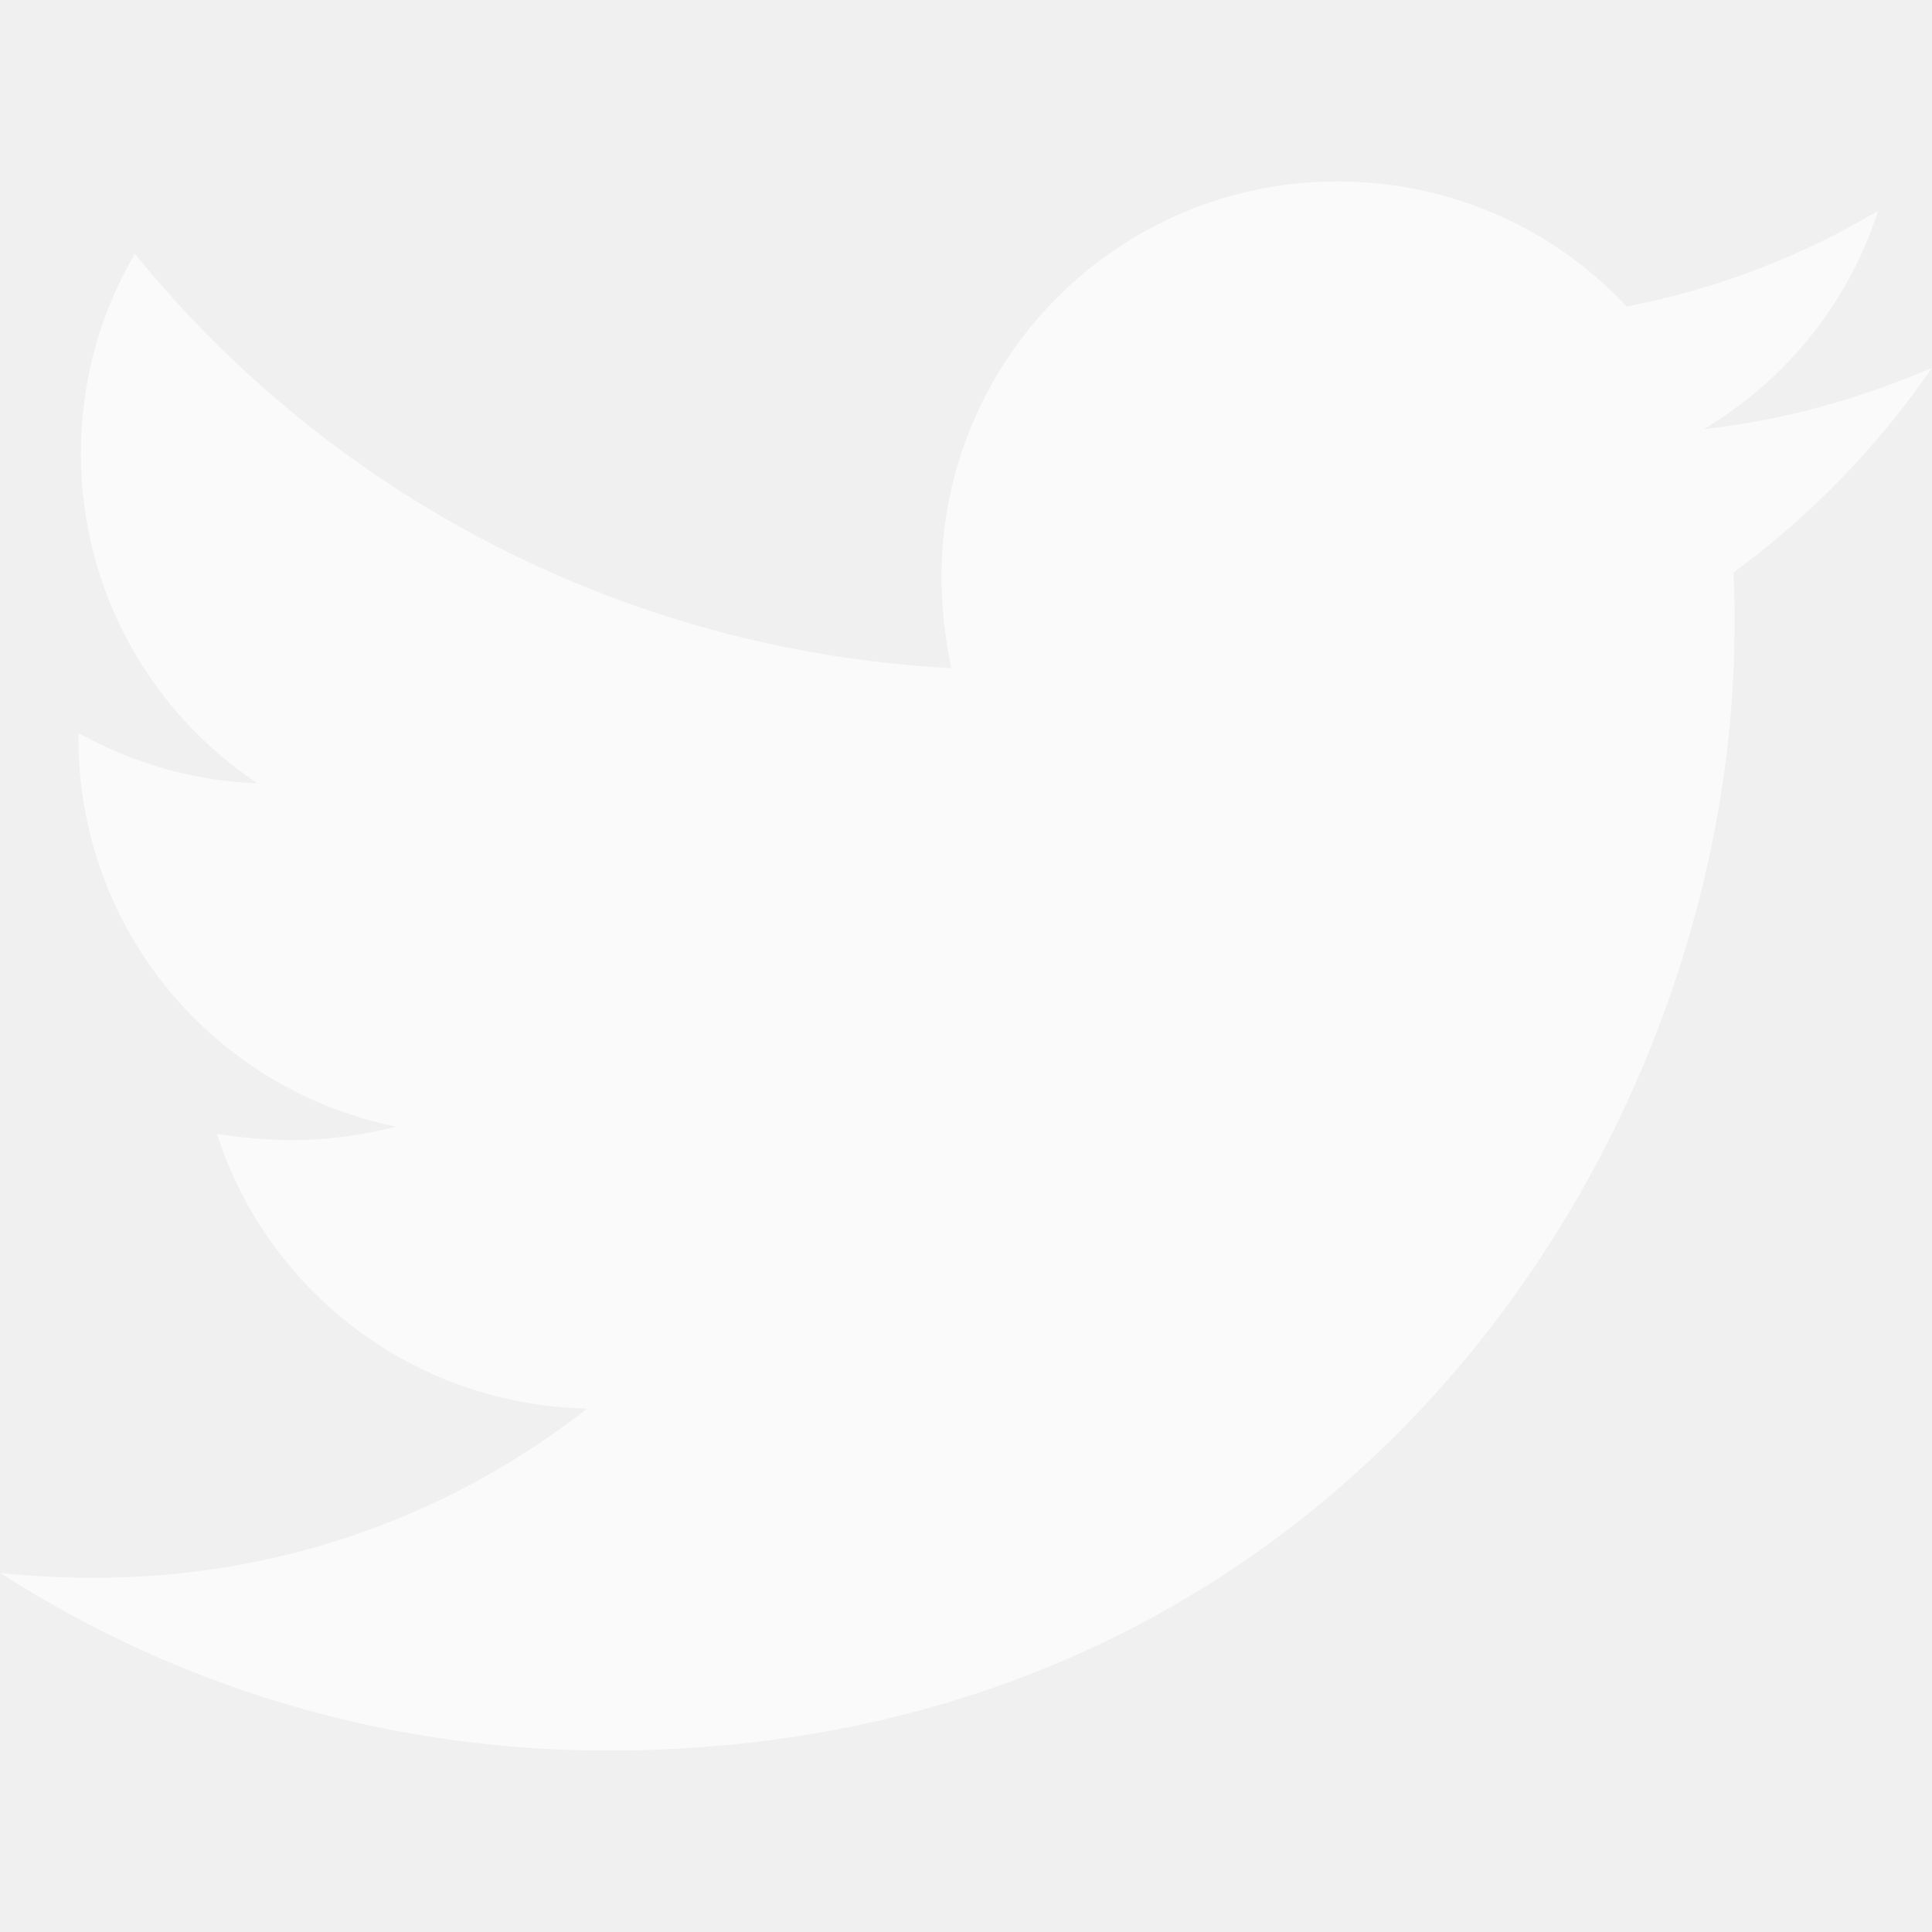
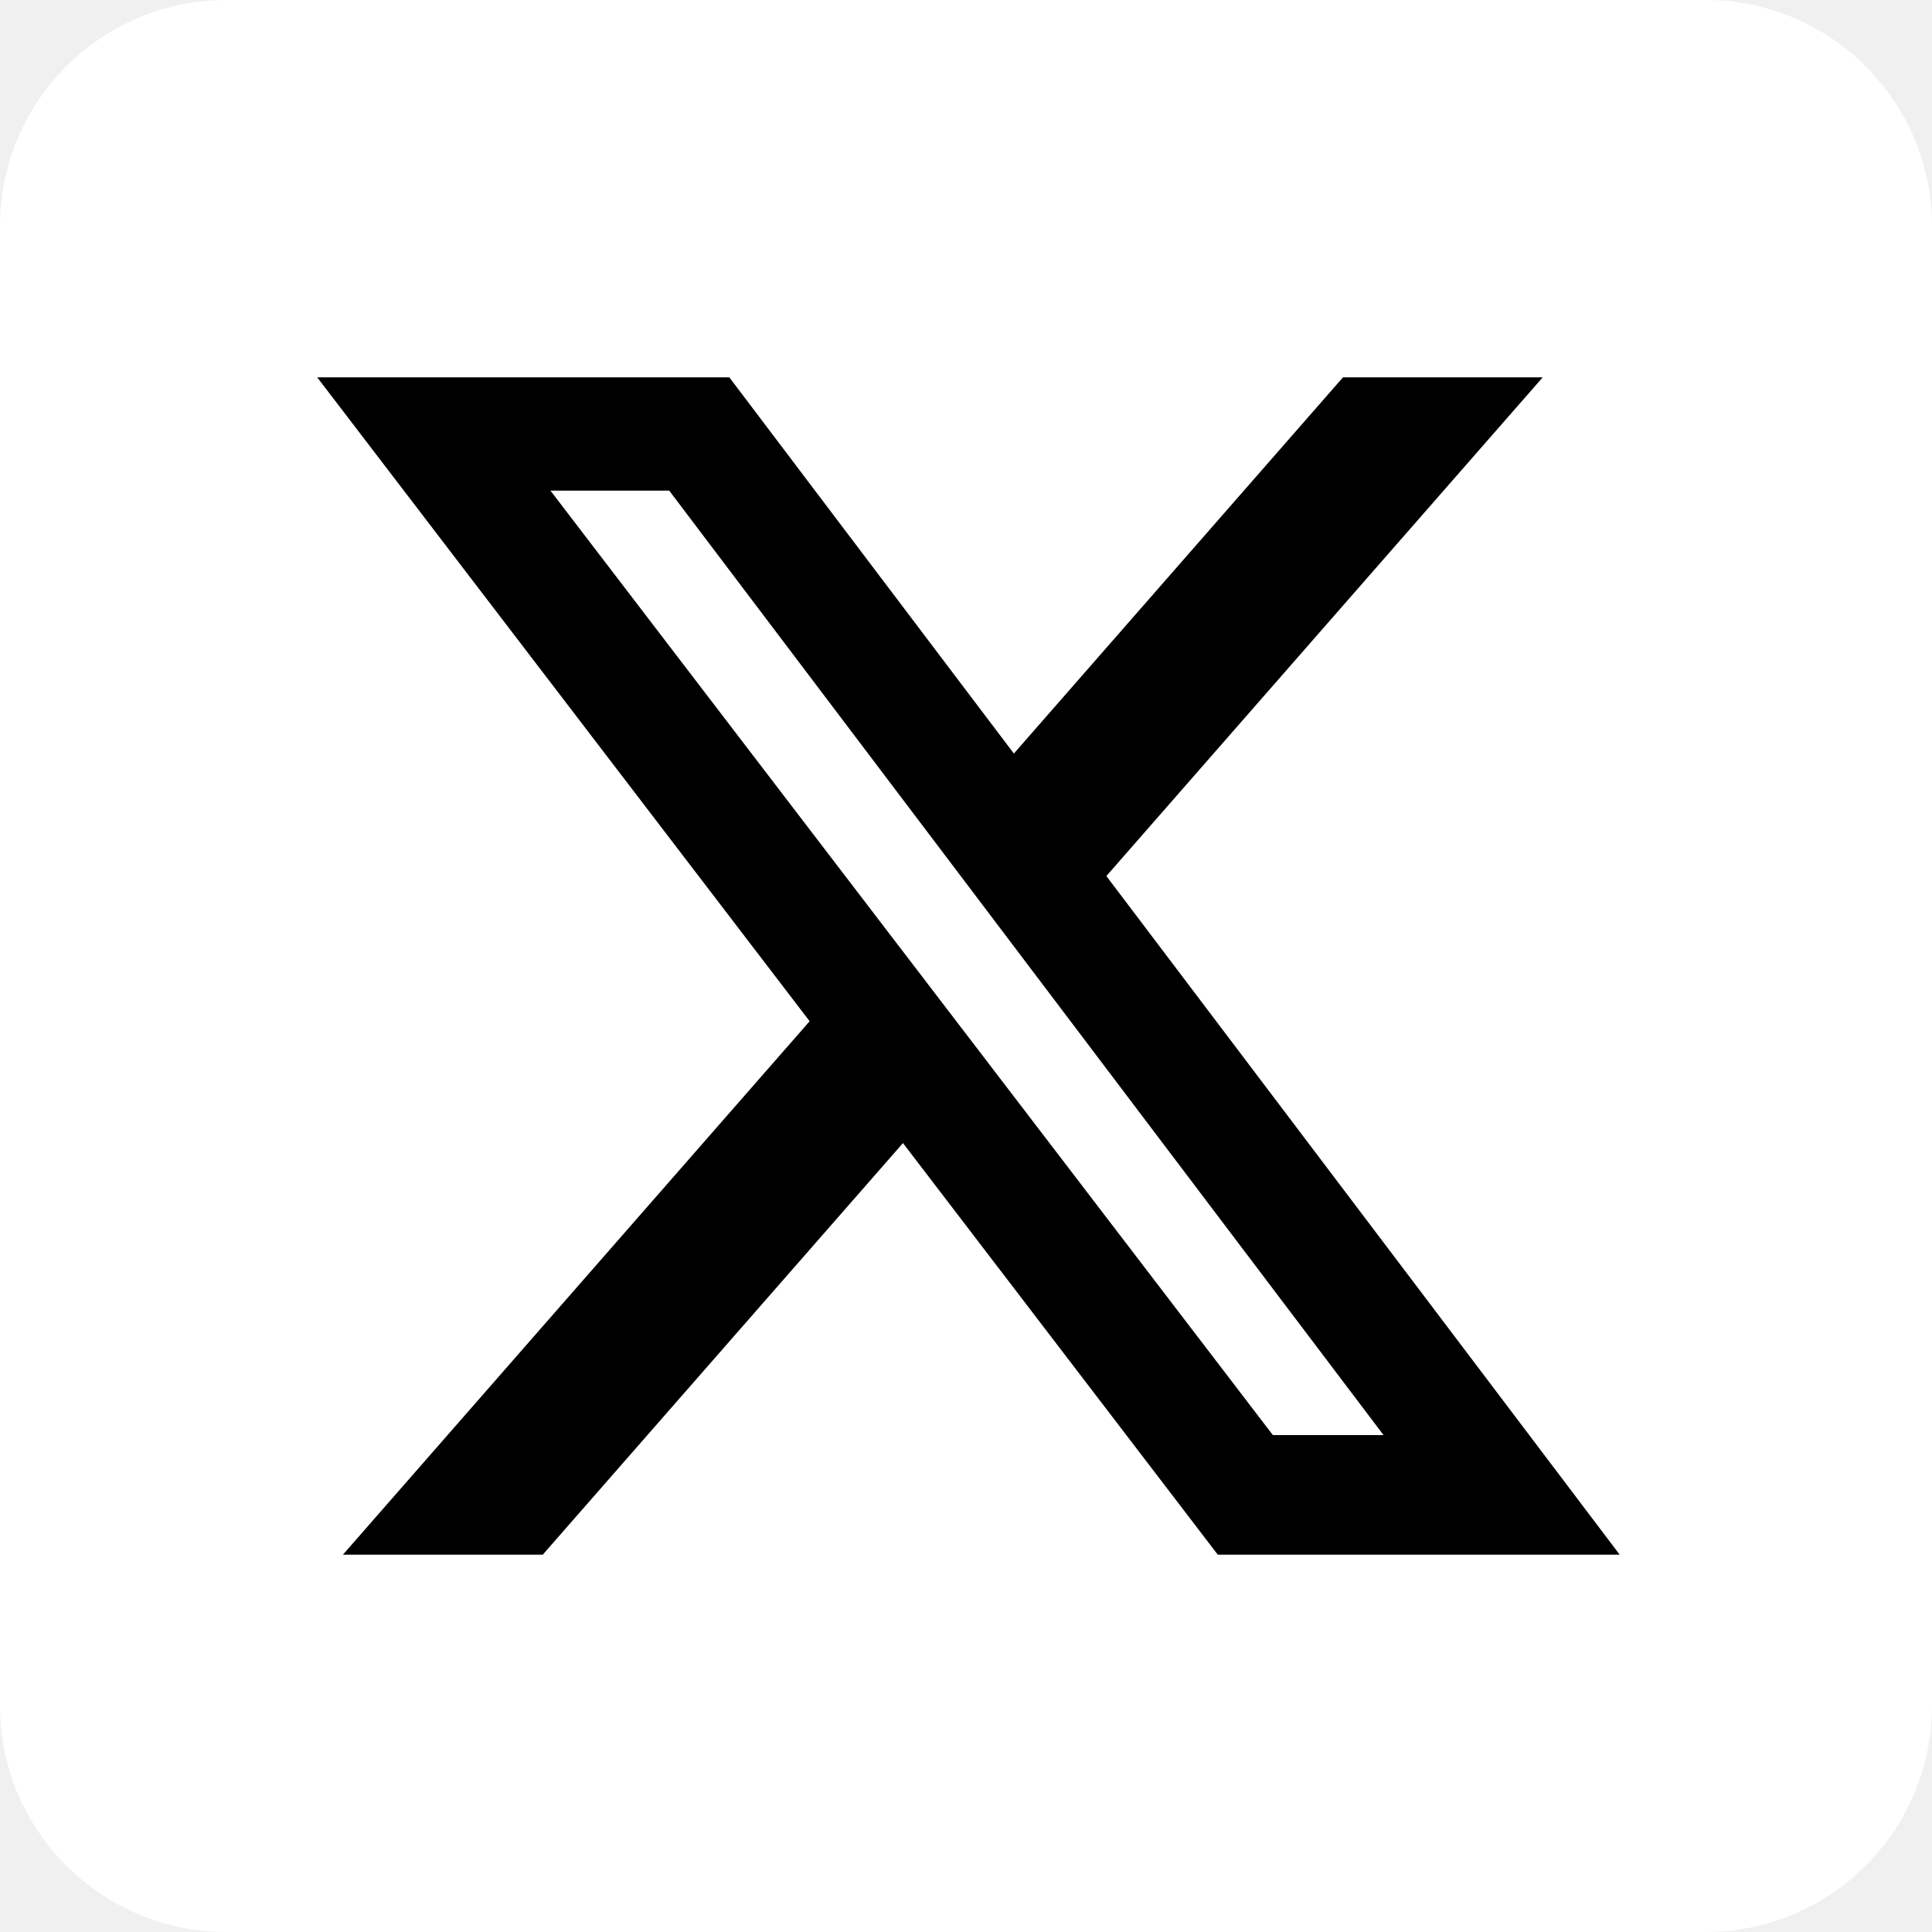
- <svg xmlns="http://www.w3.org/2000/svg" width="100" height="100" fill="#fafafa" viewBox="0 0 512 512">
-   <path d="M459.37 151.716c.325 4.548.325 9.097.325 13.645 0 138.72-105.583 298.558-298.558 298.558-59.452 0-114.68-17.219-161.137-47.106 8.447.974 16.568 1.299 25.34 1.299 49.055 0 94.213-16.568 130.274-44.832-46.132-.975-84.792-31.188-98.112-72.772 6.498.974 12.995 1.624 19.818 1.624 9.421 0 18.843-1.3 27.614-3.573-48.081-9.747-84.143-51.98-84.143-102.985v-1.299c13.969 7.797 30.214 12.67 47.431 13.319-28.264-18.843-46.781-51.005-46.781-87.391 0-19.492 5.197-37.36 14.294-52.954 51.655 63.675 129.3 105.258 216.365 109.807-1.624-7.797-2.599-15.918-2.599-24.04 0-57.828 46.782-104.934 104.934-104.934 30.213 0 57.502 12.67 76.67 33.137 23.715-4.548 46.456-13.32 66.599-25.34-7.798 24.366-24.366 44.833-46.132 57.827 21.117-2.273 41.584-8.122 60.426-16.243-14.292 20.791-32.161 39.308-52.628 54.253z" />
+ <svg xmlns="http://www.w3.org/2000/svg" width="512" height="512" fill="none" viewBox="0 0 512 512" id="twitter">
+   <g clip-path="url(#clip0_84_15698)">
+     <rect width="512" height="512" fill="#fff" rx="60" />
+     <path fill="#000" d="M355.904 100H408.832L293.2 232.16L429.232 412H322.72L239.296 302.928L143.84 412H90.88L214.56 270.64L84.064 100H193.28L268.688 199.696L355.904 100ZM337.328 380.32H366.656L177.344 130.016H145.872L337.328 380.32Z" />
+   </g>
+   <defs>
+     <clipPath id="clip0_84_15698">
+       <rect width="512" height="512" fill="#fff" />
+     </clipPath>
+   </defs>
</svg>
